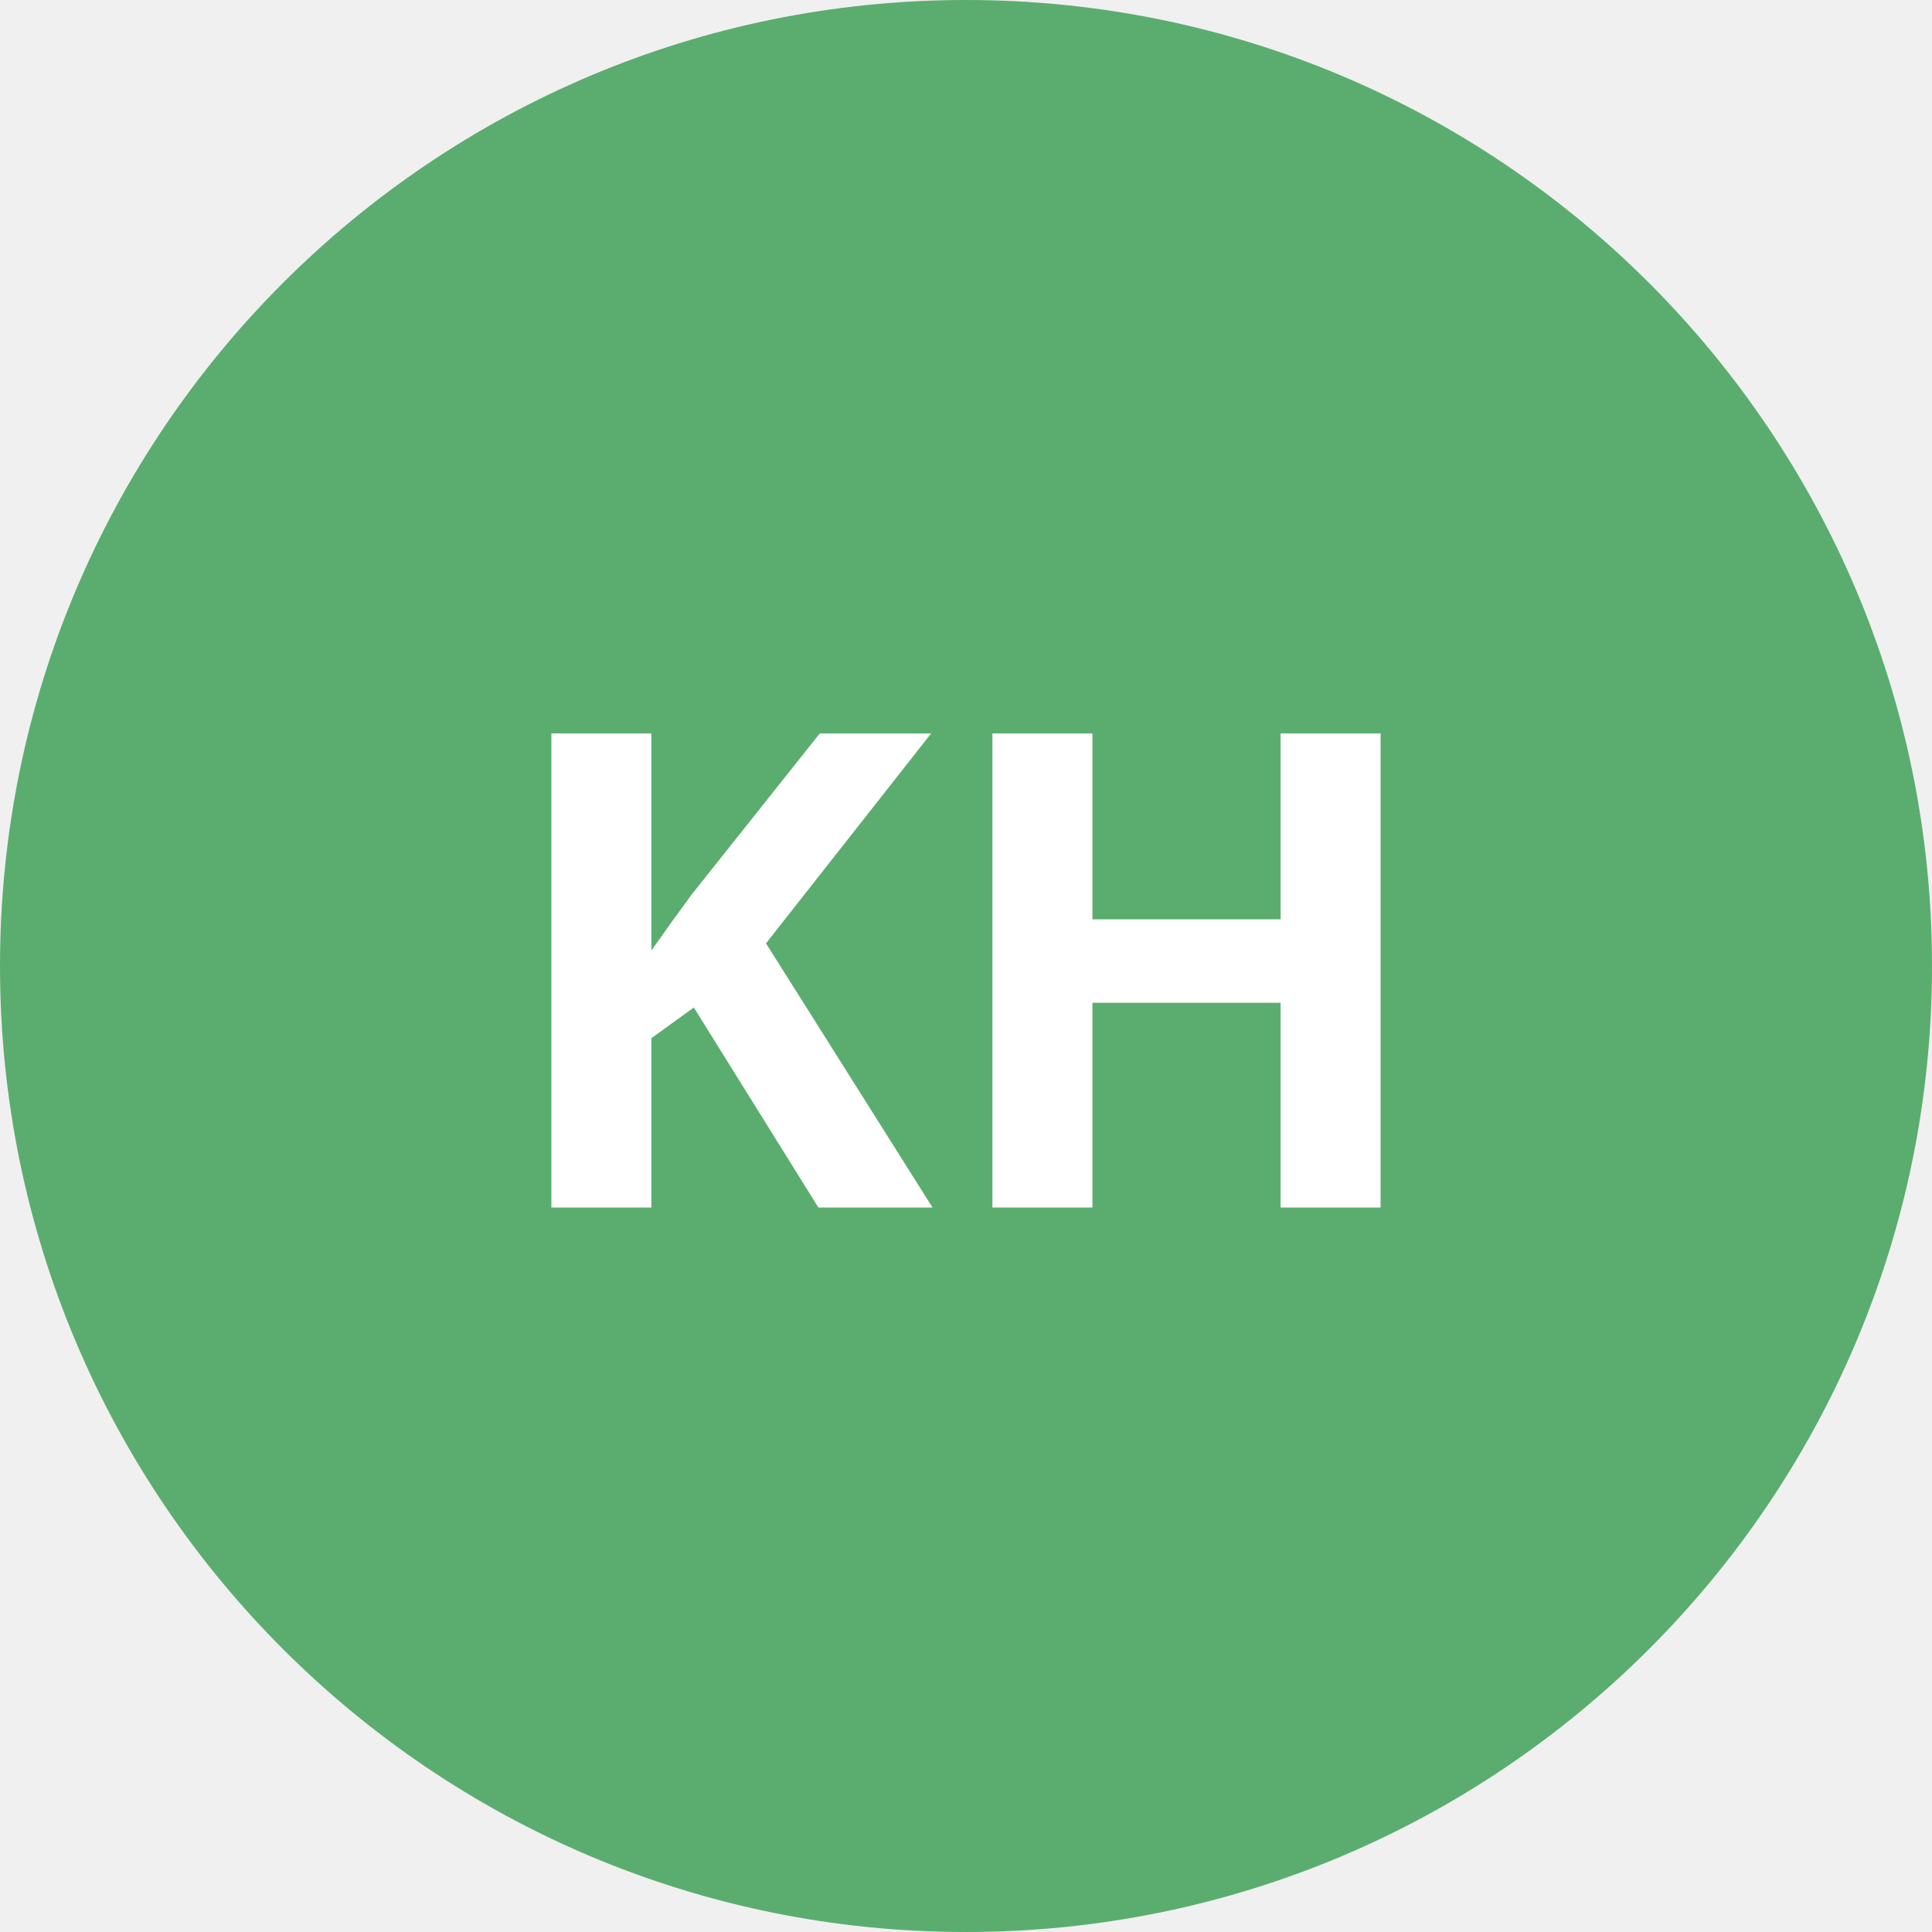
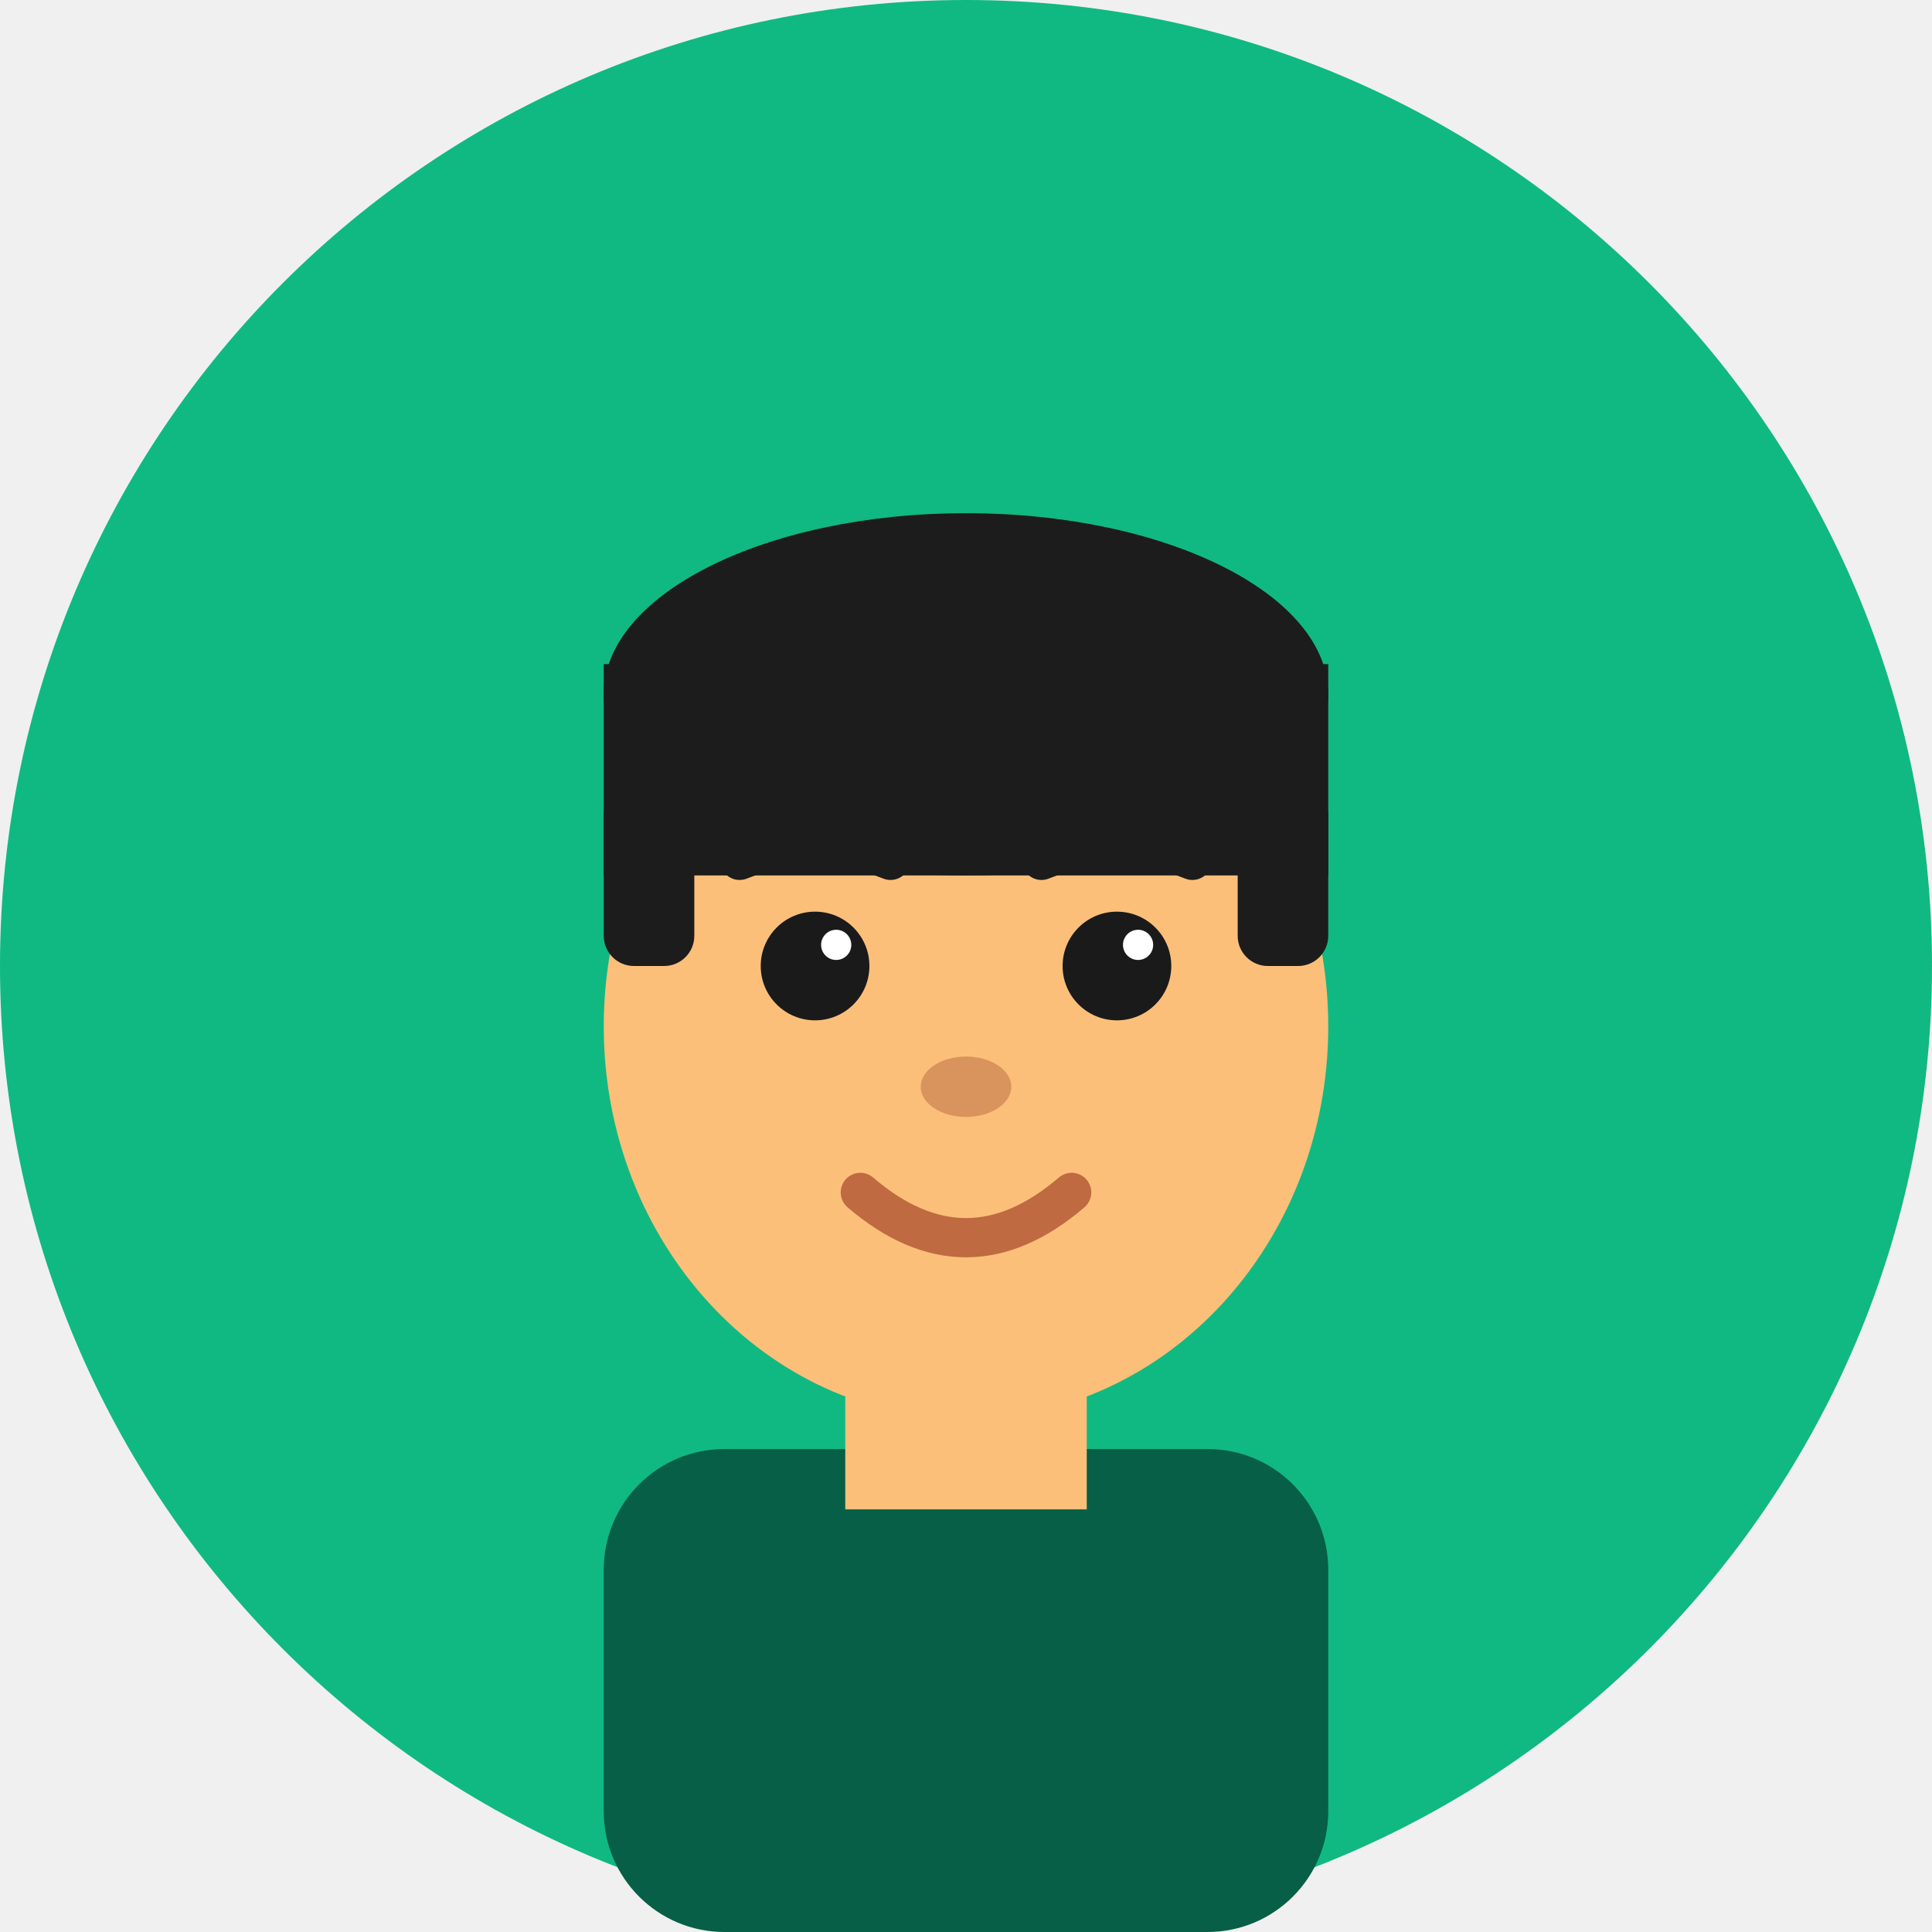
<svg xmlns="http://www.w3.org/2000/svg" width="64" height="64" viewBox="0 0 64 64">
-   <circle cx="32" cy="32" r="32" fill="#5BAD6F" />
-   <text x="32" y="40" text-anchor="middle" font-family="sans-serif" font-size="22" font-weight="bold" fill="white">KH</text>
+   <circle cx="32" cy="32" r="32" fill="#10B981" />
+   <rect x="20" y="48" width="24" height="16" rx="4" fill="#065F46" />
+   <rect x="28" y="42" width="8" height="8" fill="#FBBF7A" />
+   <ellipse cx="32" cy="34" rx="12" ry="13" fill="#FBBF7A" />
+   <ellipse cx="32" cy="23" rx="12" ry="6" fill="#1C1C1C" />
+   <rect x="20" y="22" width="24" height="7" fill="#1C1C1C" />
+   <rect x="20" y="26" width="3" height="6" rx="1" fill="#1C1C1C" />
+   <rect x="41" y="26" width="3" height="6" rx="1" fill="#1C1C1C" />
+   <circle cx="27" cy="32" r="1.8" fill="#1a1a1a" />
+   <circle cx="37" cy="32" r="1.8" fill="#1a1a1a" />
+   <circle cx="27.7" cy="31.3" r="0.5" fill="white" />
+   <circle cx="37.7" cy="31.3" r="0.5" fill="white" />
+   <ellipse cx="32" cy="36" rx="1.5" ry="1" fill="#d9935c" />
+   <path d="M28.5 39.5 Q32 42.5 35.5 39.5" fill="none" stroke="#bf6a40" stroke-width="1.3" stroke-linecap="round" />
+   <path d="M24.5 28.5 Q27 27.5 29.5 28.5" fill="none" stroke="#1C1C1C" stroke-width="1.3" stroke-linecap="round" />
+   <path d="M34.5 28.5 Q37 27.5 39.5 28.5" fill="none" stroke="#1C1C1C" stroke-width="1.3" stroke-linecap="round" />
</svg>
